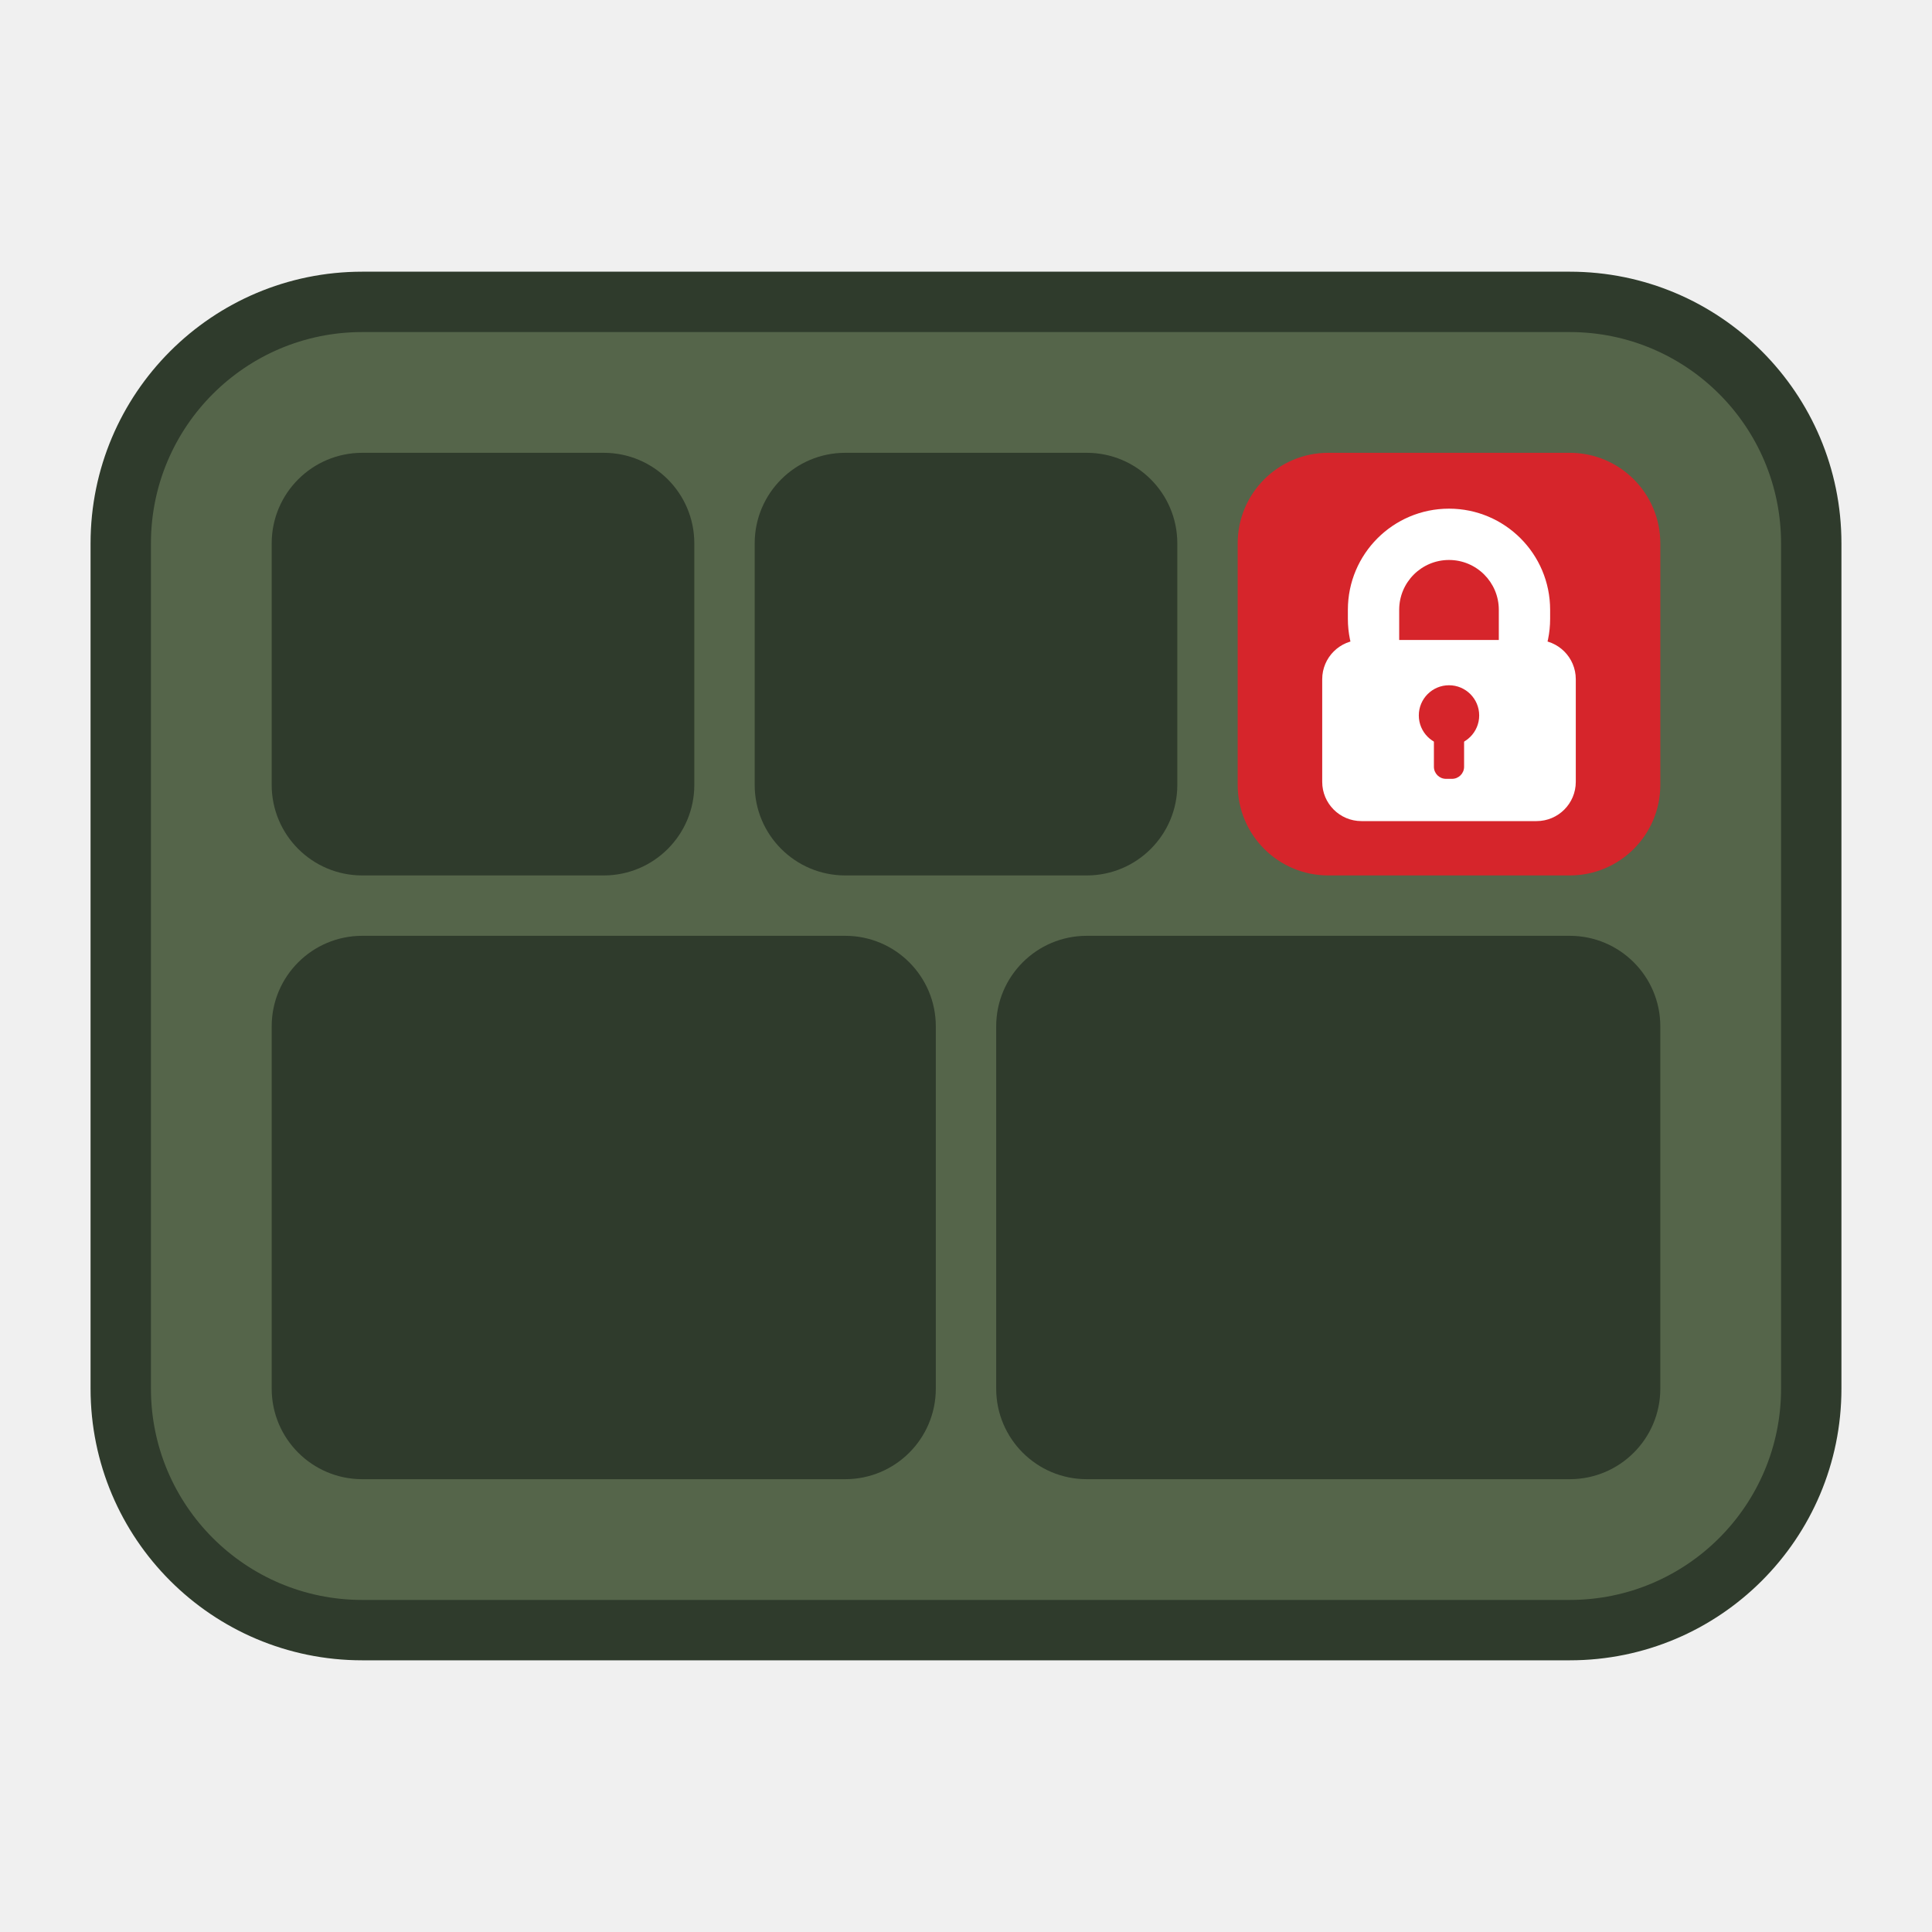
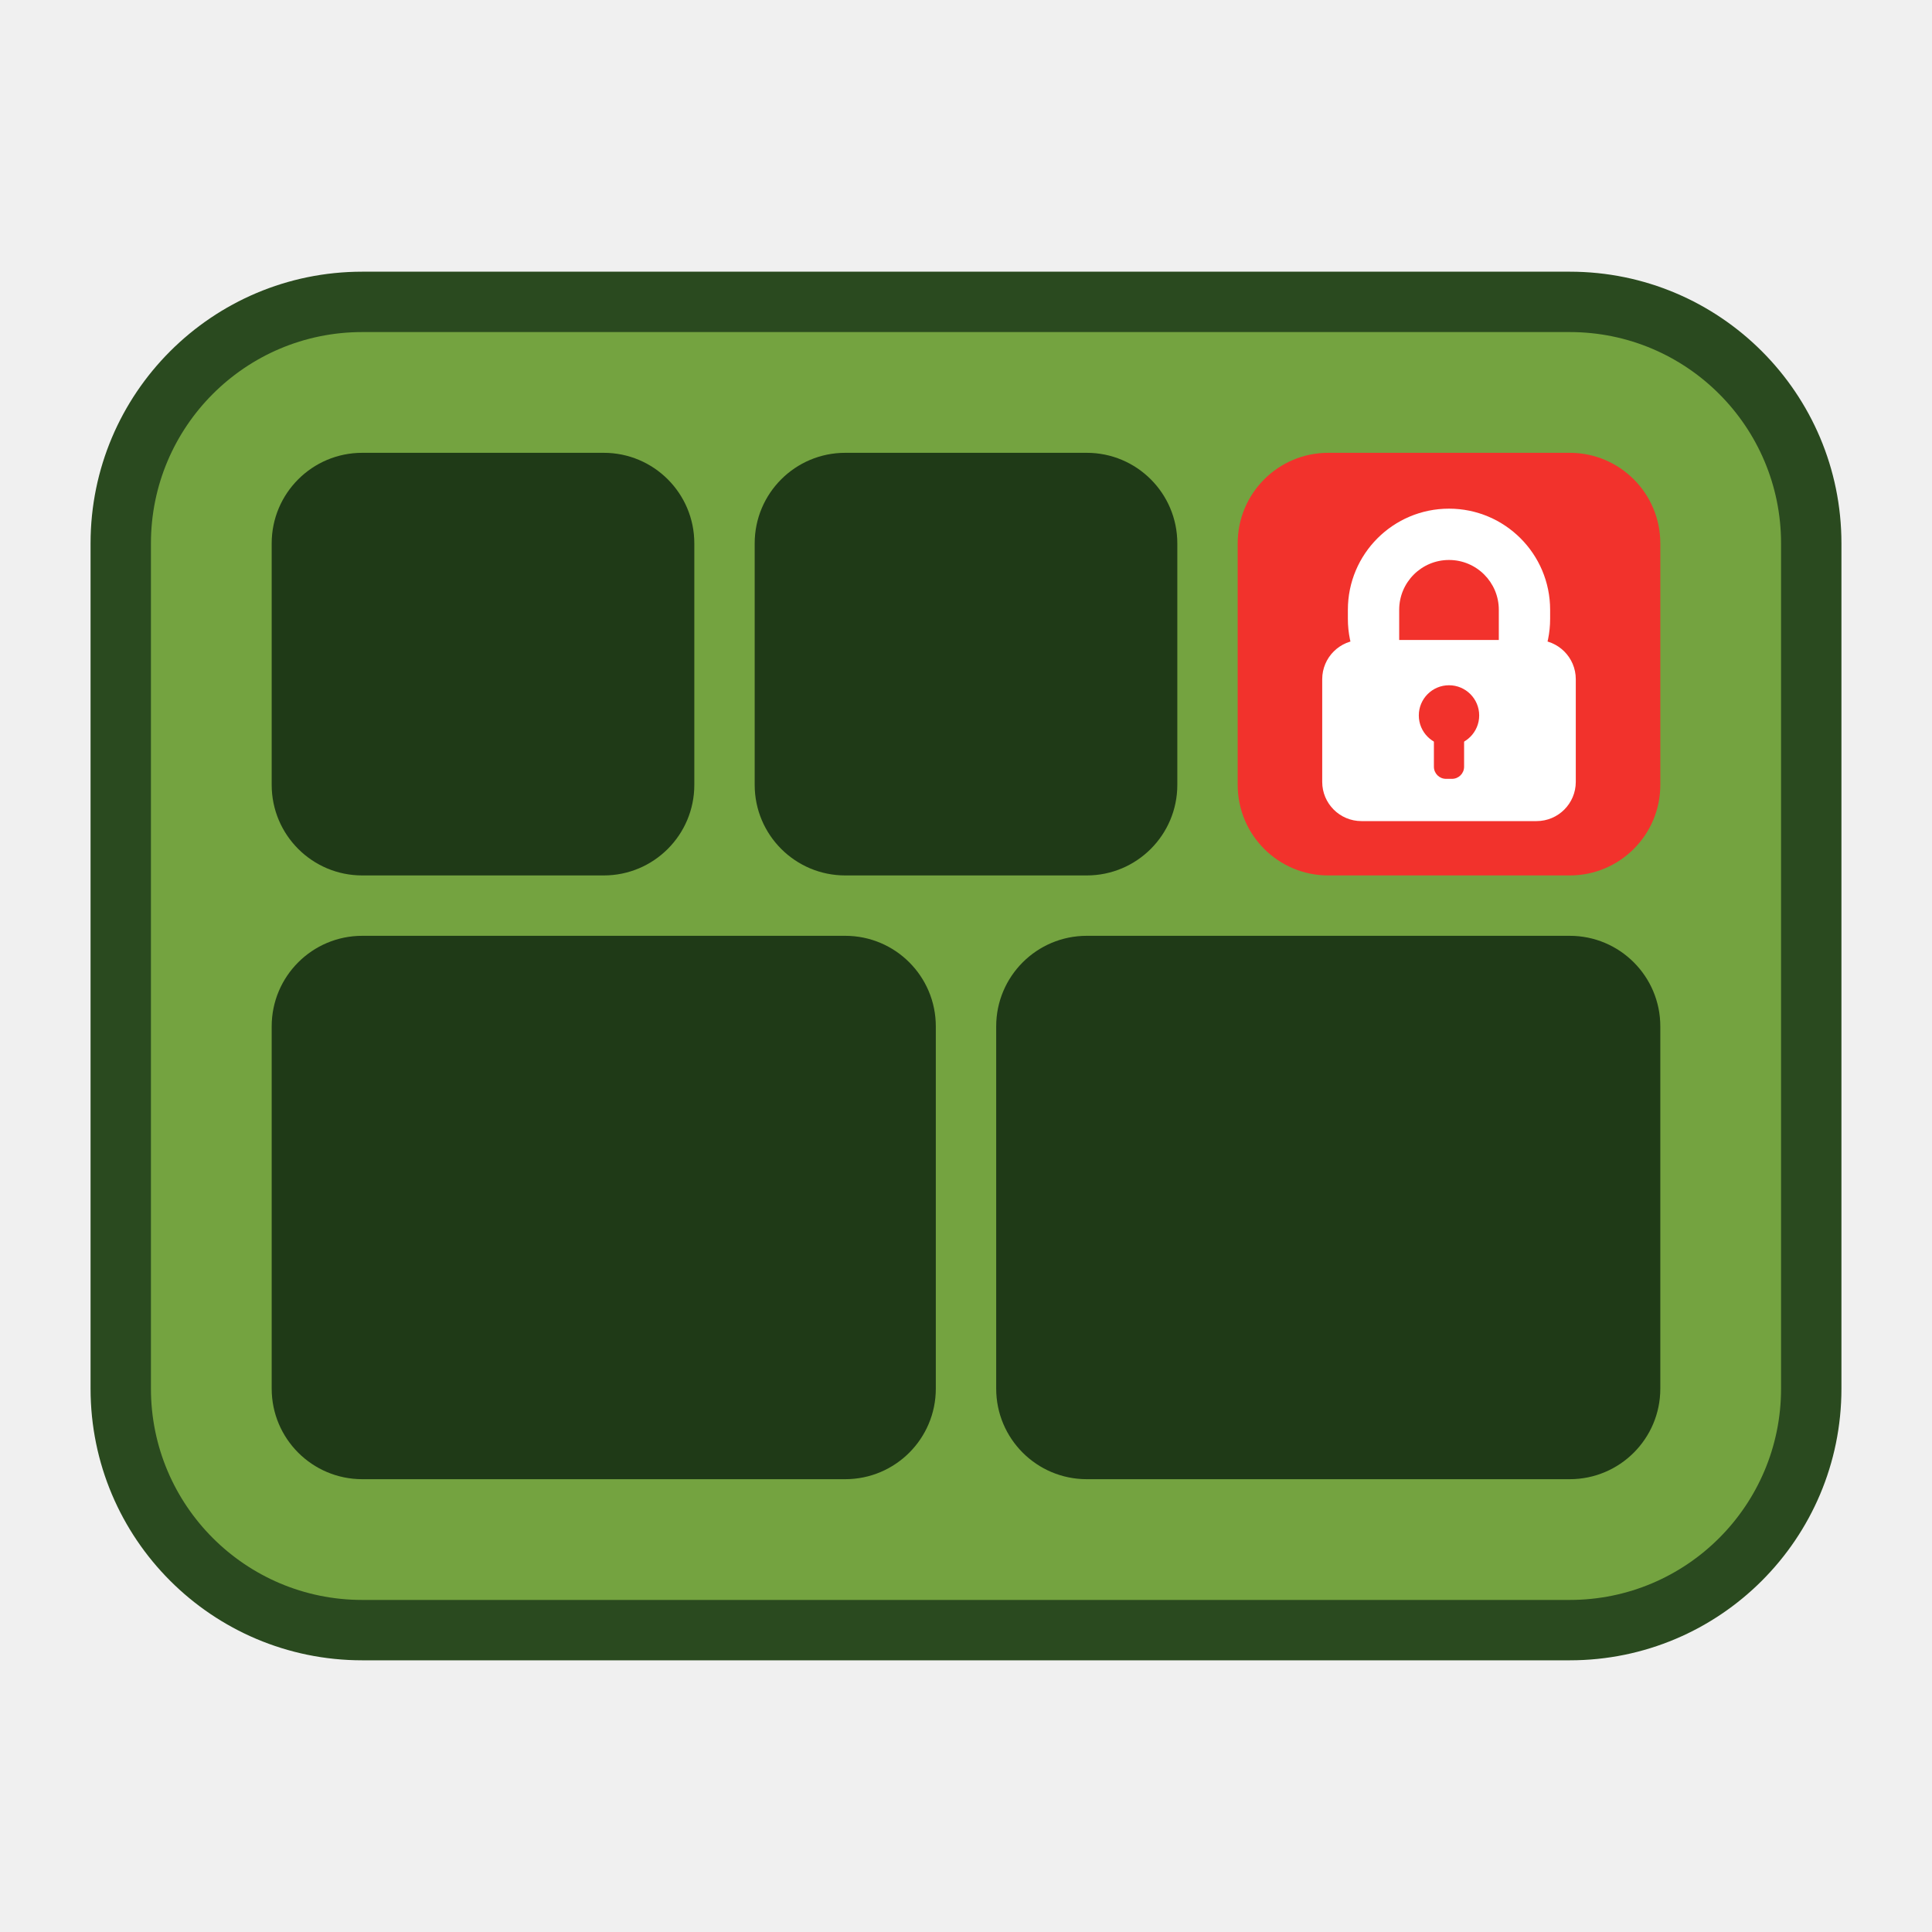
<svg xmlns="http://www.w3.org/2000/svg" viewBox="0 0 64 64" role="img" aria-label="Captain Zevo">
-   <rect x="3" y="9" width="58" height="46" rx="9" fill="#2f3b2c" />
-   <rect x="5" y="11" width="54" height="42" rx="7" fill="#55654a" />
-   <g fill="#2f3b2c">
+   <rect x="3" y="9" width="58" height="46" rx="9" fill="#2a4a1f" />
+   <rect x="5" y="11" width="54" height="42" rx="7" fill="#74a340" />
+   <g fill="#1f3a17">
    <rect x="9" y="15" width="14" height="14" rx="3" />
    <rect x="25" y="15" width="14" height="14" rx="3" />
    <rect x="9" y="31" width="22" height="18" rx="3" />
    <rect x="33" y="31" width="22" height="18" rx="3" />
  </g>
-   <rect x="41" y="15" width="14" height="14" rx="3" fill="#d6252b" />
+   <rect x="41" y="15" width="14" height="14" rx="3" fill="#f2322c" />
  <rect x="44.65" y="16.85" width="6.7" height="7" rx="3.35" fill="#ffffff" />
-   <rect x="46.35" y="18.55" width="3.3" height="6" rx="1.65" fill="#d6252b" />
+   <rect x="46.35" y="18.55" width="3.3" height="6" rx="1.65" fill="#f2322c" />
  <rect x="43.8" y="21.2" width="8.4" height="6" rx="1.3" fill="#ffffff" />
-   <circle cx="48" cy="23.7" r="1" fill="#d6252b" />
-   <rect x="47.5" y="23.9" width="1" height="1.9" rx=".4" fill="#d6252b" />
+   <circle cx="48" cy="23.7" r="1" fill="#f2322c" />
+   <rect x="47.5" y="23.9" width="1" height="1.9" rx=".4" fill="#f2322c" />
</svg>
